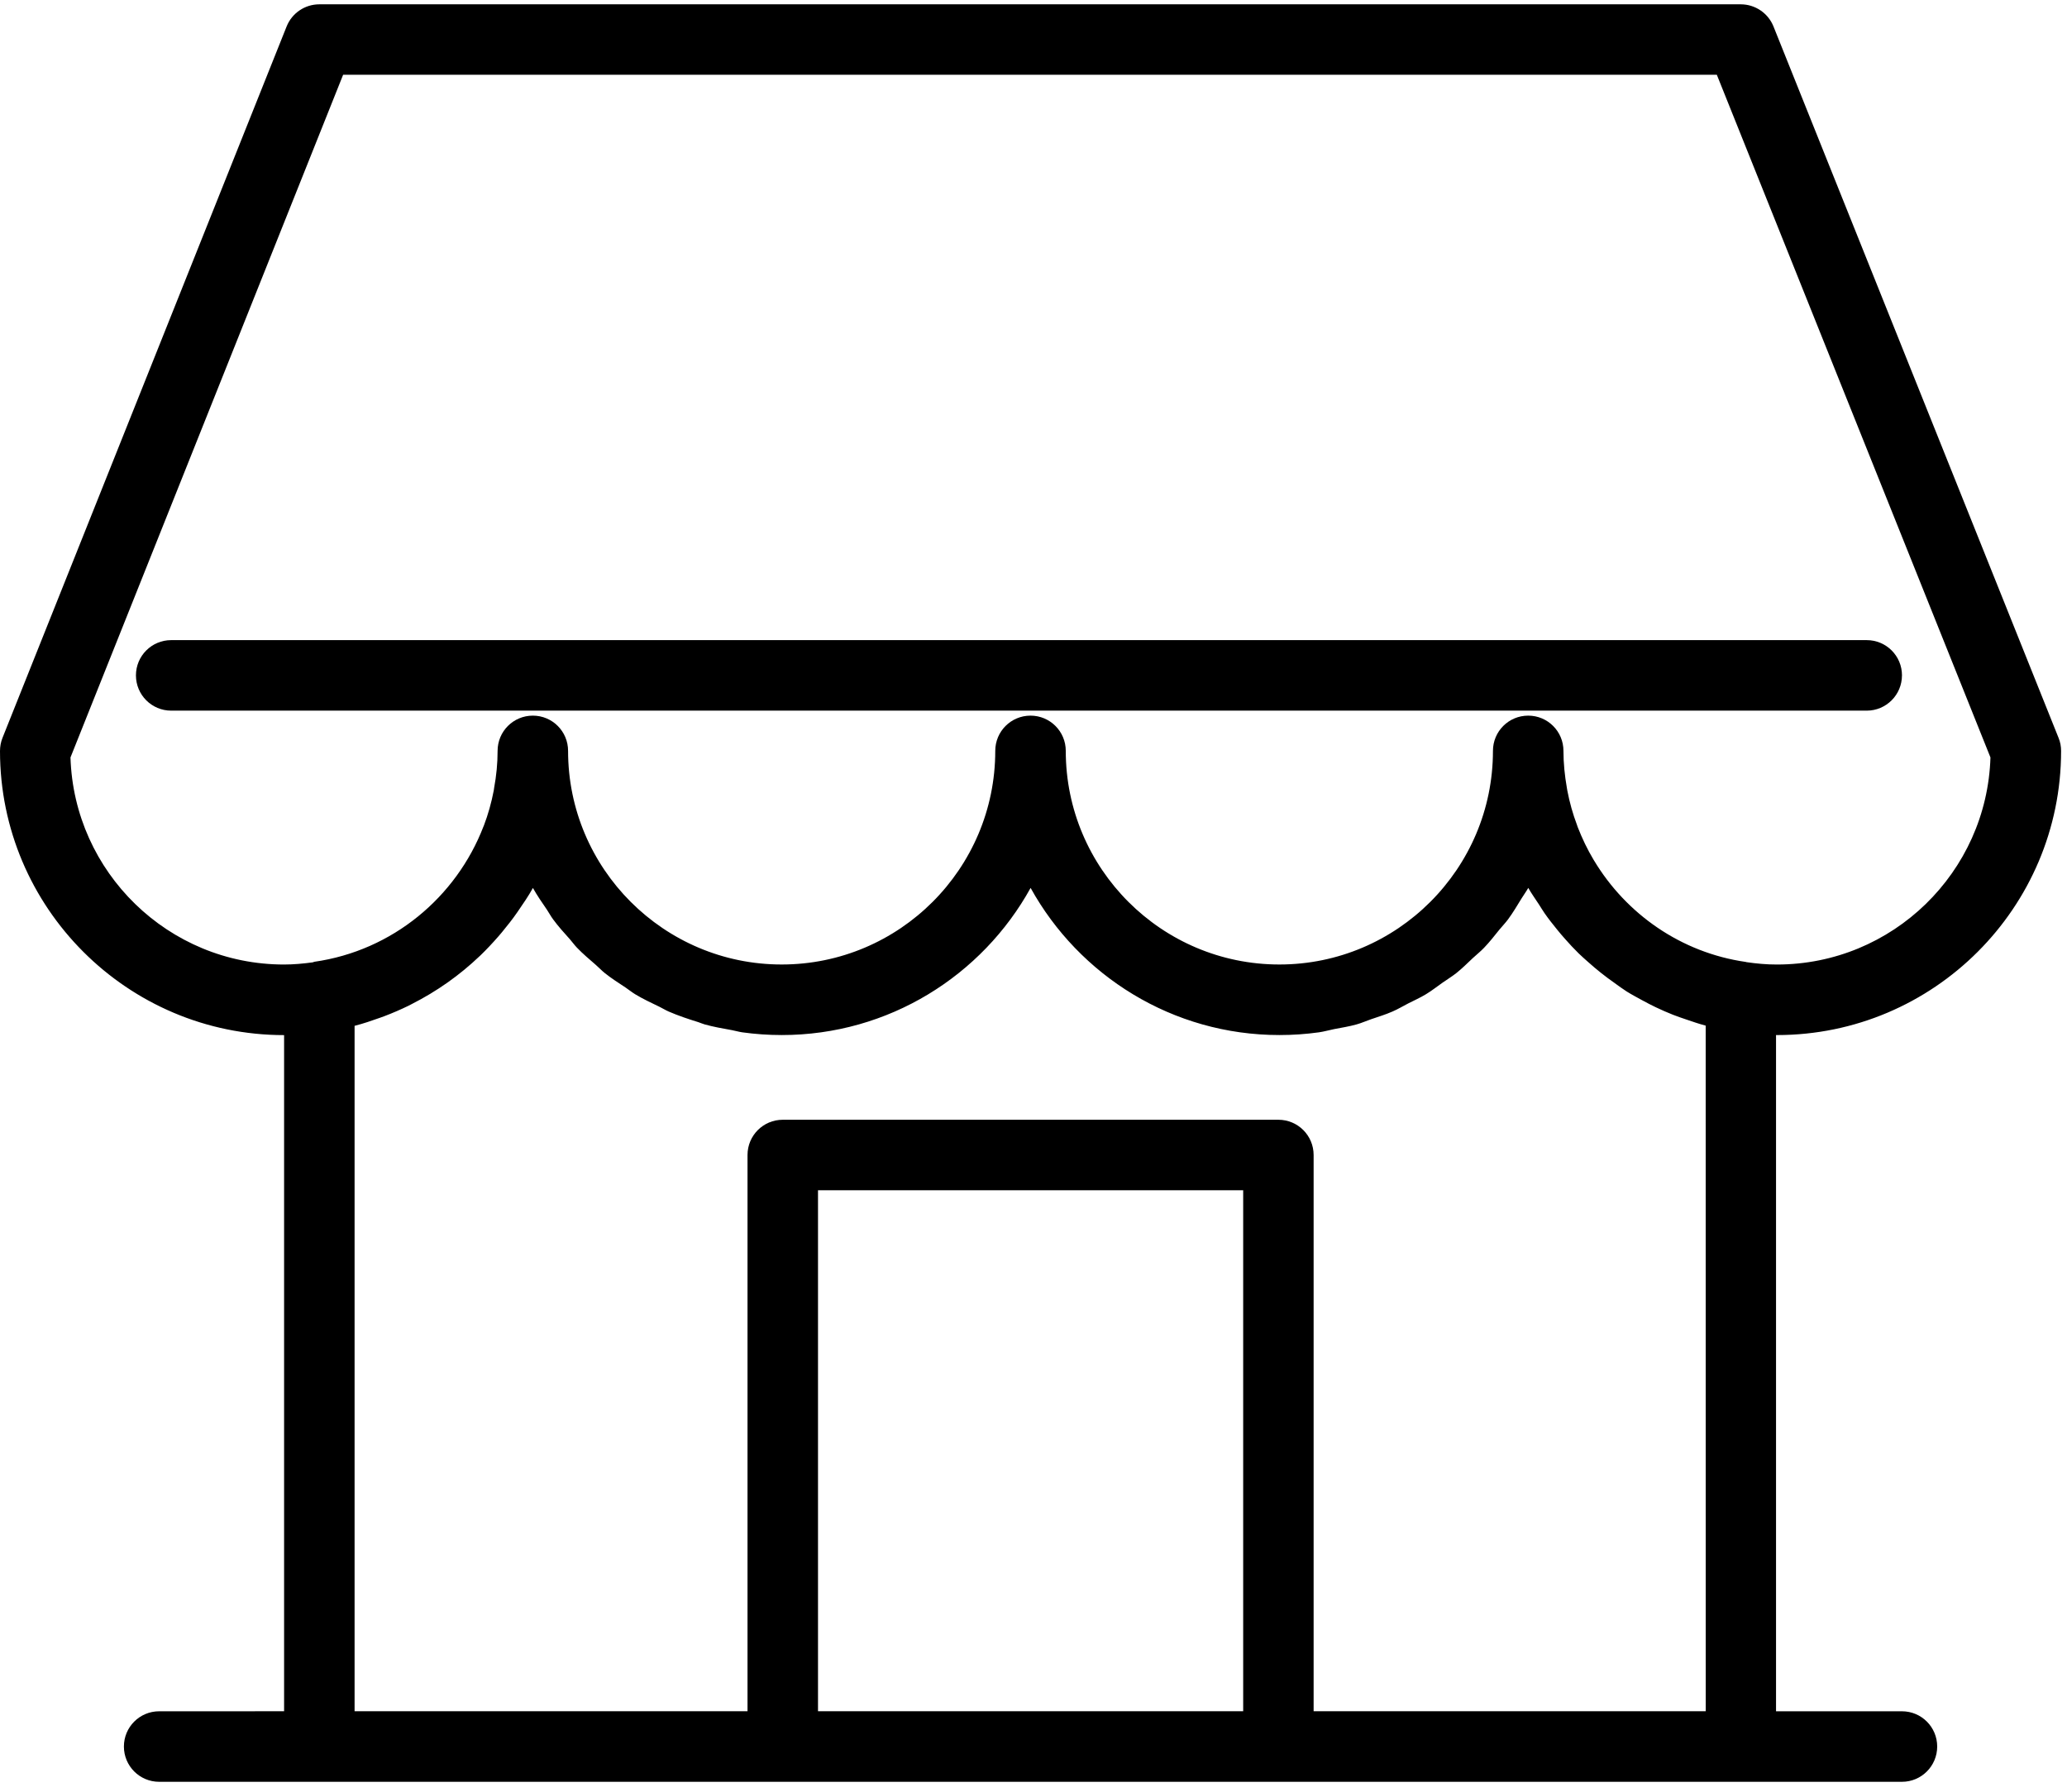
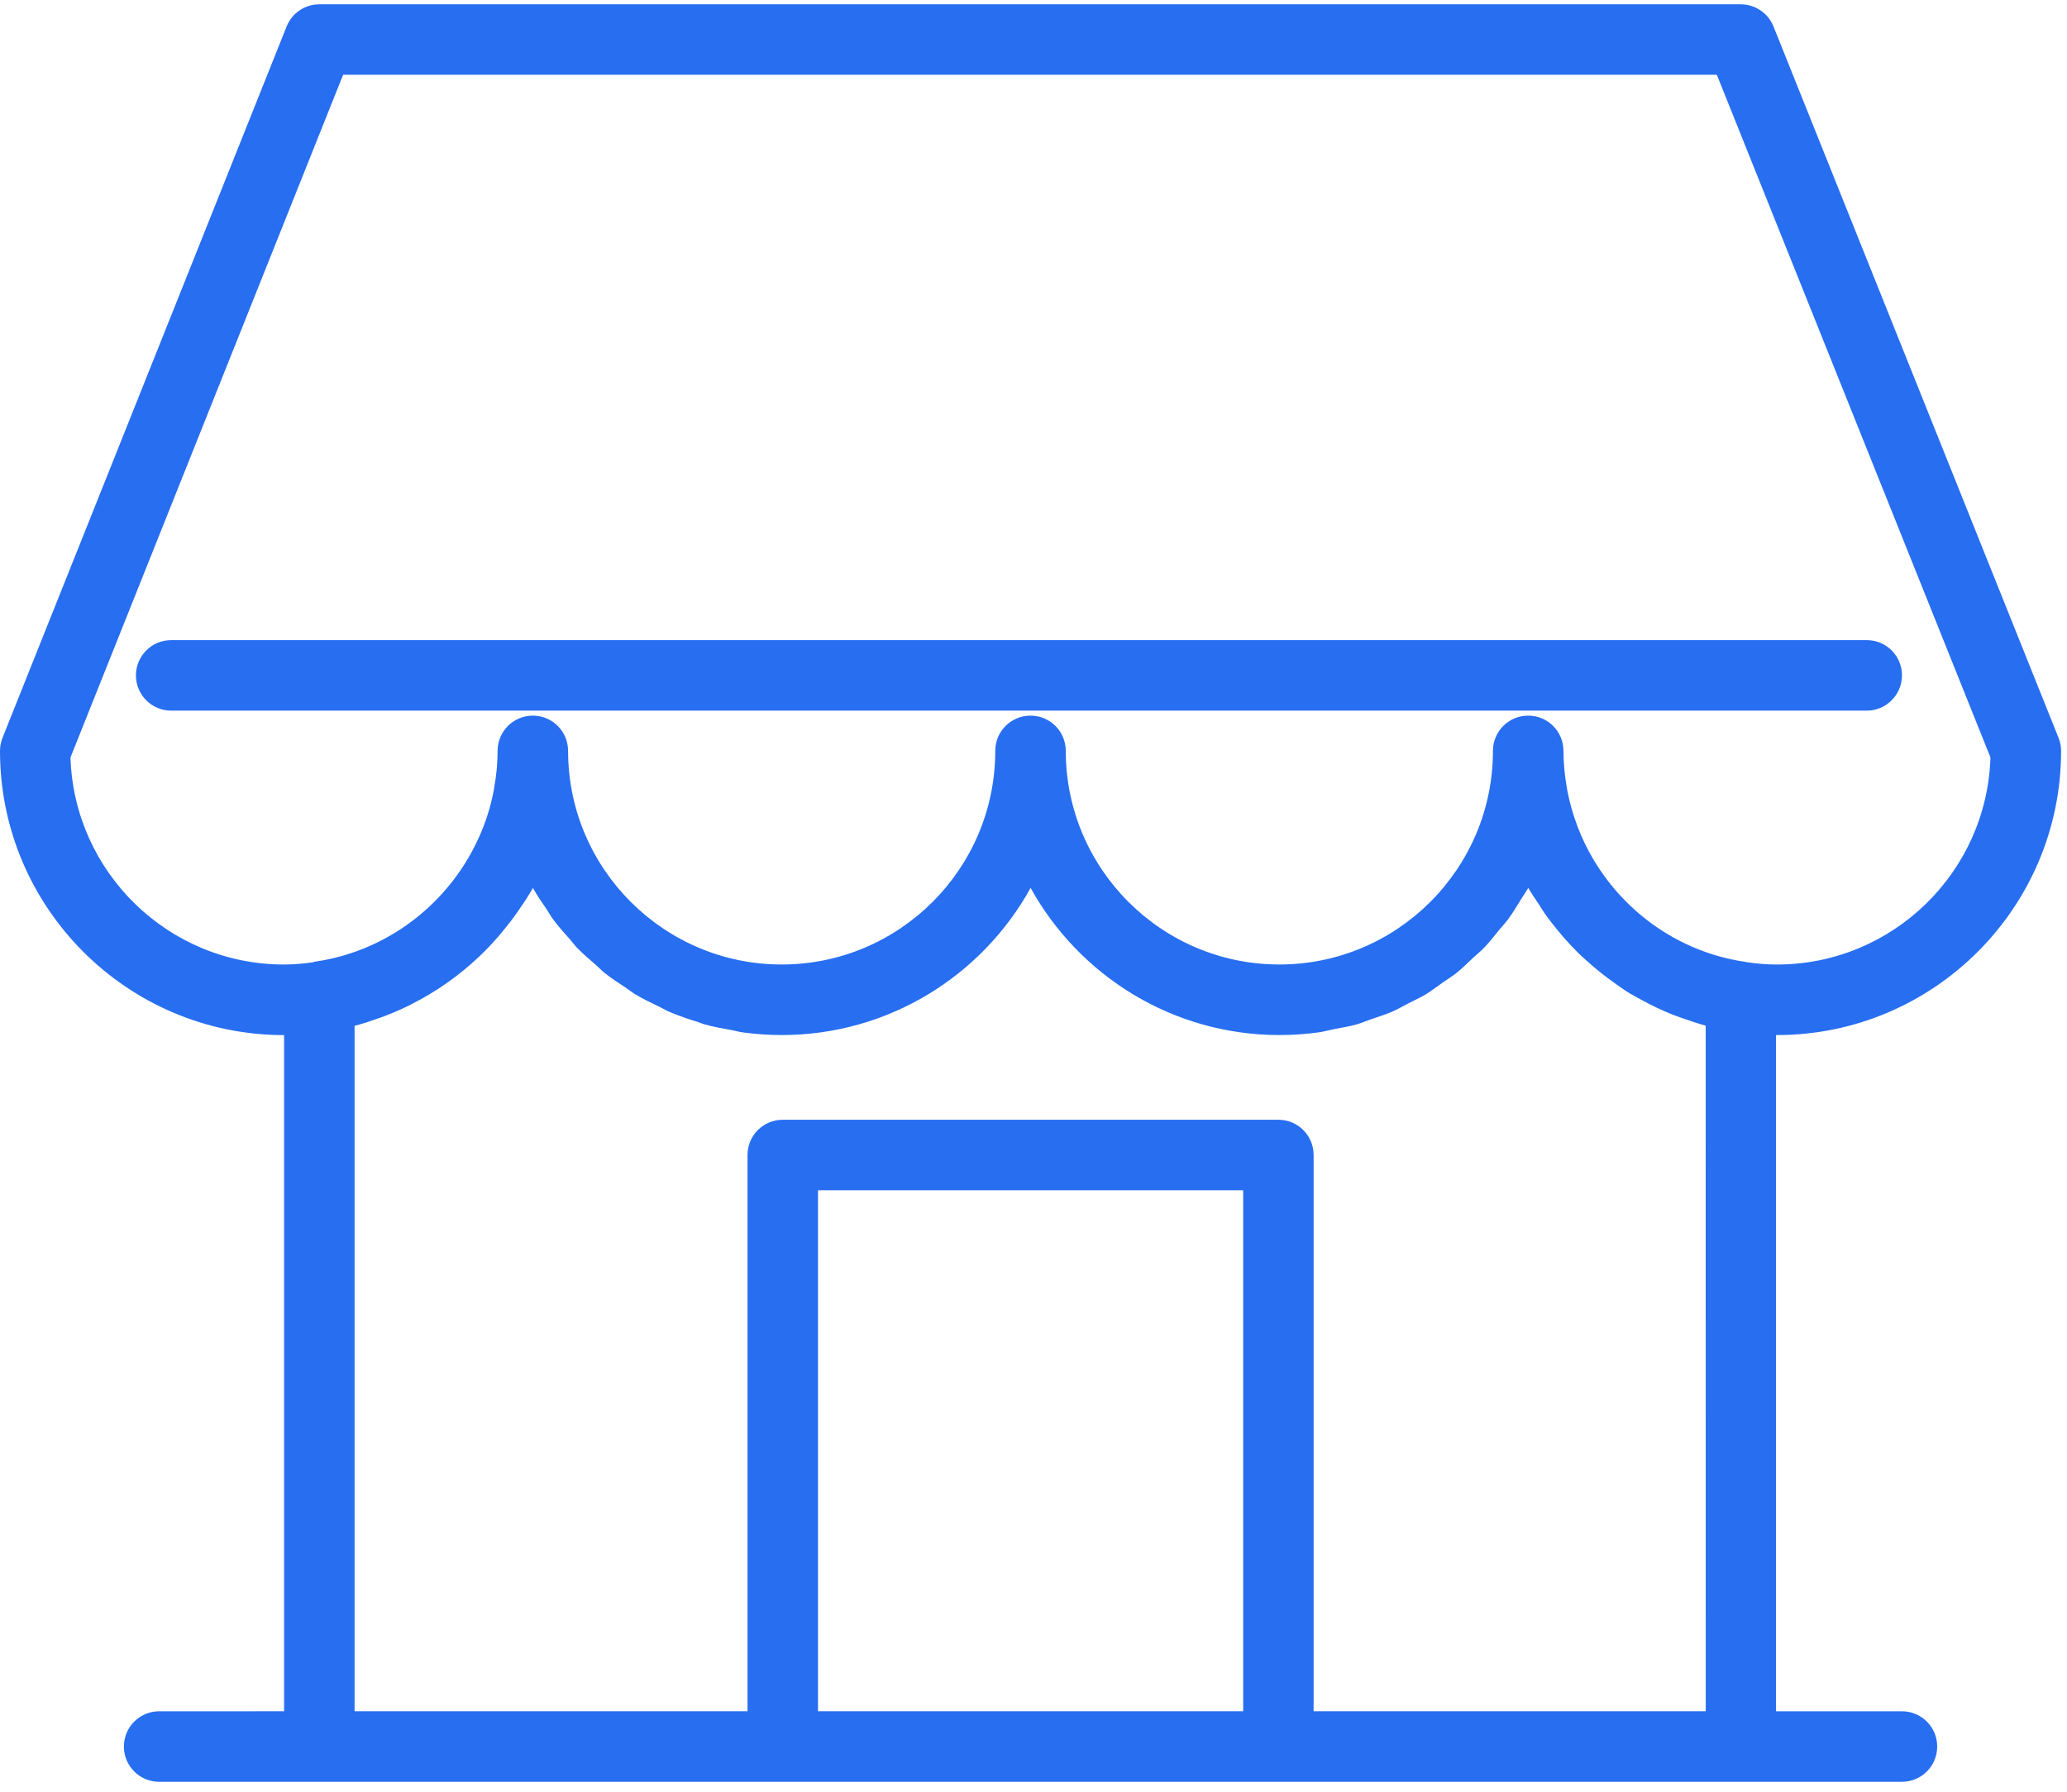
<svg xmlns="http://www.w3.org/2000/svg" width="90" height="78" viewBox="0 0 90 78" fill="none">
-   <path d="M77.373 45.06C84.192 45.06 89.743 39.511 89.743 32.69C89.743 32.494 89.707 32.3 89.632 32.12L77.22 1.152C76.987 0.57 76.421 0.188 75.795 0.188L13.903 0.188C13.277 0.188 12.711 0.571 12.479 1.154L0.108 32.123C0.036 32.304 0 32.498 0 32.693C0 39.512 5.549 45.062 12.37 45.062V74.497L6.93 74.498C6.081 74.498 5.395 75.184 5.395 76.033C5.395 76.88 6.081 77.568 6.93 77.568H82.813C83.662 77.568 84.348 76.88 84.348 76.033C84.348 75.184 83.662 74.498 82.813 74.498H77.331L77.331 45.058C77.346 45.058 77.359 45.061 77.374 45.061L77.373 45.06ZM54.127 74.495H35.617V51.817H54.13V74.495H54.127ZM74.261 74.495H57.197V50.282C57.197 49.433 56.511 48.747 55.663 48.747H34.083C33.234 48.747 32.548 49.433 32.548 50.282V74.495H15.439V44.658C15.816 44.562 16.181 44.437 16.545 44.307C16.611 44.282 16.674 44.262 16.74 44.236C17.096 44.101 17.444 43.95 17.784 43.785C17.834 43.759 17.885 43.733 17.934 43.707C19.022 43.156 20.014 42.454 20.887 41.621C20.9 41.612 20.909 41.602 20.92 41.591C21.193 41.327 21.451 41.051 21.702 40.764C21.75 40.707 21.799 40.649 21.849 40.591C22.086 40.304 22.318 40.013 22.529 39.706C22.538 39.697 22.544 39.684 22.55 39.675C22.778 39.342 23.01 39.009 23.204 38.656C23.387 38.986 23.603 39.294 23.816 39.606C23.906 39.741 23.983 39.887 24.079 40.017C24.303 40.324 24.561 40.608 24.816 40.892C24.92 41.012 25.014 41.144 25.124 41.258C25.379 41.523 25.661 41.761 25.939 42.002C26.071 42.115 26.188 42.244 26.323 42.353C26.613 42.586 26.93 42.788 27.244 42.995C27.385 43.09 27.514 43.197 27.658 43.284C27.997 43.489 28.356 43.657 28.714 43.829C28.849 43.894 28.978 43.977 29.116 44.036C29.532 44.217 29.971 44.363 30.409 44.499C30.499 44.527 30.582 44.569 30.676 44.594C31.062 44.703 31.465 44.773 31.865 44.845C32.019 44.872 32.165 44.919 32.321 44.941C32.884 45.019 33.457 45.059 34.039 45.059C38.7 45.059 42.767 42.468 44.874 38.654C46.984 42.468 51.049 45.059 55.708 45.059C56.293 45.059 56.866 45.019 57.426 44.941C57.654 44.909 57.867 44.845 58.09 44.801C58.42 44.737 58.756 44.685 59.074 44.594C59.29 44.535 59.488 44.442 59.696 44.372C60.011 44.264 60.329 44.168 60.631 44.035C60.867 43.934 61.087 43.8 61.317 43.682C61.572 43.552 61.839 43.434 62.084 43.285C62.336 43.133 62.565 42.952 62.805 42.783C63.009 42.639 63.224 42.51 63.419 42.355C63.67 42.154 63.899 41.924 64.135 41.703C64.295 41.554 64.468 41.419 64.617 41.261C64.856 41.014 65.067 40.741 65.283 40.474C65.409 40.32 65.547 40.18 65.664 40.021C65.881 39.729 66.063 39.414 66.255 39.105C66.349 38.951 66.455 38.81 66.543 38.653C66.684 38.903 66.852 39.133 67.008 39.374C67.09 39.502 67.168 39.632 67.254 39.757C67.424 40.002 67.61 40.236 67.797 40.466C67.907 40.602 68.021 40.737 68.14 40.87C68.332 41.089 68.53 41.301 68.74 41.507C68.869 41.634 69.007 41.752 69.145 41.876C69.514 42.207 69.9 42.514 70.308 42.799C70.479 42.921 70.648 43.049 70.827 43.162C71.05 43.301 71.283 43.424 71.513 43.55C71.708 43.654 71.9 43.759 72.101 43.852C72.344 43.968 72.589 44.075 72.841 44.175C73.033 44.25 73.228 44.317 73.425 44.383C73.702 44.477 73.97 44.571 74.256 44.646C74.259 44.646 74.262 44.647 74.268 44.649L74.27 74.494L74.261 74.495ZM76.04 41.885C76.031 41.884 76.025 41.877 76.013 41.876C73.192 41.472 70.802 39.784 69.405 37.458C69.399 37.447 69.393 37.438 69.387 37.429C69.117 36.977 68.889 36.502 68.697 36.009C68.685 35.977 68.676 35.947 68.665 35.915C68.482 35.431 68.341 34.93 68.243 34.414C68.234 34.374 68.231 34.33 68.222 34.288C68.131 33.766 68.075 33.232 68.075 32.689C68.075 31.84 67.389 31.154 66.54 31.154C65.691 31.154 65.005 31.84 65.005 32.689C65.005 37.817 60.835 41.988 55.705 41.988C50.578 41.988 46.405 37.817 46.405 32.689C46.405 31.84 45.719 31.154 44.87 31.154C44.021 31.154 43.335 31.84 43.335 32.689C43.335 37.817 39.165 41.988 34.035 41.988C28.909 41.988 24.735 37.817 24.735 32.689C24.735 31.84 24.05 31.154 23.201 31.154C22.352 31.154 21.666 31.84 21.666 32.689C21.666 33.237 21.612 33.775 21.515 34.3C21.509 34.336 21.506 34.374 21.5 34.408C21.398 34.938 21.255 35.453 21.065 35.949C21.059 35.961 21.056 35.972 21.05 35.982C19.868 39.052 17.093 41.387 13.684 41.87C13.66 41.875 13.643 41.889 13.618 41.894C13.207 41.949 12.791 41.989 12.366 41.989C7.333 41.989 3.222 37.971 3.069 32.974L14.94 3.255H74.753L86.667 32.974C86.513 37.971 82.405 41.989 77.37 41.989C76.92 41.991 76.477 41.948 76.04 41.885L76.04 41.885ZM82.815 29.402C82.815 28.553 82.129 27.867 81.28 27.867H7.454C6.605 27.867 5.919 28.553 5.919 29.402C5.919 30.249 6.605 30.937 7.454 30.937H81.28C82.127 30.937 82.814 30.249 82.814 29.402H82.815Z" fill="black" />
+   <path d="M77.373 45.06C84.192 45.06 89.743 39.511 89.743 32.69C89.743 32.494 89.707 32.3 89.632 32.12L77.22 1.152C76.987 0.57 76.421 0.188 75.795 0.188L13.903 0.188C13.277 0.188 12.711 0.571 12.479 1.154L0.108 32.123C0.036 32.304 0 32.498 0 32.693C0 39.512 5.549 45.062 12.37 45.062V74.497L6.93 74.498C6.081 74.498 5.395 75.184 5.395 76.033C5.395 76.88 6.081 77.568 6.93 77.568H82.813C83.662 77.568 84.348 76.88 84.348 76.033C84.348 75.184 83.662 74.498 82.813 74.498H77.331L77.331 45.058C77.346 45.058 77.359 45.061 77.374 45.061L77.373 45.06ZM54.127 74.495H35.617V51.817H54.13V74.495H54.127ZM74.261 74.495H57.197V50.282C57.197 49.433 56.511 48.747 55.663 48.747H34.083C33.234 48.747 32.548 49.433 32.548 50.282V74.495H15.439V44.658C15.816 44.562 16.181 44.437 16.545 44.307C16.611 44.282 16.674 44.262 16.74 44.236C17.096 44.101 17.444 43.95 17.784 43.785C17.834 43.759 17.885 43.733 17.934 43.707C19.022 43.156 20.014 42.454 20.887 41.621C20.9 41.612 20.909 41.602 20.92 41.591C21.193 41.327 21.451 41.051 21.702 40.764C21.75 40.707 21.799 40.649 21.849 40.591C22.086 40.304 22.318 40.013 22.529 39.706C22.538 39.697 22.544 39.684 22.55 39.675C22.778 39.342 23.01 39.009 23.204 38.656C23.387 38.986 23.603 39.294 23.816 39.606C23.906 39.741 23.983 39.887 24.079 40.017C24.303 40.324 24.561 40.608 24.816 40.892C24.92 41.012 25.014 41.144 25.124 41.258C25.379 41.523 25.661 41.761 25.939 42.002C26.071 42.115 26.188 42.244 26.323 42.353C26.613 42.586 26.93 42.788 27.244 42.995C27.385 43.09 27.514 43.197 27.658 43.284C27.997 43.489 28.356 43.657 28.714 43.829C28.849 43.894 28.978 43.977 29.116 44.036C29.532 44.217 29.971 44.363 30.409 44.499C30.499 44.527 30.582 44.569 30.676 44.594C31.062 44.703 31.465 44.773 31.865 44.845C32.019 44.872 32.165 44.919 32.321 44.941C32.884 45.019 33.457 45.059 34.039 45.059C38.7 45.059 42.767 42.468 44.874 38.654C46.984 42.468 51.049 45.059 55.708 45.059C56.293 45.059 56.866 45.019 57.426 44.941C57.654 44.909 57.867 44.845 58.09 44.801C58.42 44.737 58.756 44.685 59.074 44.594C59.29 44.535 59.488 44.442 59.696 44.372C60.011 44.264 60.329 44.168 60.631 44.035C60.867 43.934 61.087 43.8 61.317 43.682C61.572 43.552 61.839 43.434 62.084 43.285C62.336 43.133 62.565 42.952 62.805 42.783C63.009 42.639 63.224 42.51 63.419 42.355C63.67 42.154 63.899 41.924 64.135 41.703C64.295 41.554 64.468 41.419 64.617 41.261C64.856 41.014 65.067 40.741 65.283 40.474C65.409 40.32 65.547 40.18 65.664 40.021C65.881 39.729 66.063 39.414 66.255 39.105C66.349 38.951 66.455 38.81 66.543 38.653C66.684 38.903 66.852 39.133 67.008 39.374C67.09 39.502 67.168 39.632 67.254 39.757C67.424 40.002 67.61 40.236 67.797 40.466C67.907 40.602 68.021 40.737 68.14 40.87C68.332 41.089 68.53 41.301 68.74 41.507C68.869 41.634 69.007 41.752 69.145 41.876C69.514 42.207 69.9 42.514 70.308 42.799C70.479 42.921 70.648 43.049 70.827 43.162C71.05 43.301 71.283 43.424 71.513 43.55C71.708 43.654 71.9 43.759 72.101 43.852C72.344 43.968 72.589 44.075 72.841 44.175C73.033 44.25 73.228 44.317 73.425 44.383C73.702 44.477 73.97 44.571 74.256 44.646C74.259 44.646 74.262 44.647 74.268 44.649L74.27 74.494L74.261 74.495ZM76.04 41.885C76.031 41.884 76.025 41.877 76.013 41.876C73.192 41.472 70.802 39.784 69.405 37.458C69.399 37.447 69.393 37.438 69.387 37.429C69.117 36.977 68.889 36.502 68.697 36.009C68.685 35.977 68.676 35.947 68.665 35.915C68.482 35.431 68.341 34.93 68.243 34.414C68.234 34.374 68.231 34.33 68.222 34.288C68.131 33.766 68.075 33.232 68.075 32.689C68.075 31.84 67.389 31.154 66.54 31.154C65.691 31.154 65.005 31.84 65.005 32.689C65.005 37.817 60.835 41.988 55.705 41.988C50.578 41.988 46.405 37.817 46.405 32.689C46.405 31.84 45.719 31.154 44.87 31.154C44.021 31.154 43.335 31.84 43.335 32.689C43.335 37.817 39.165 41.988 34.035 41.988C28.909 41.988 24.735 37.817 24.735 32.689C24.735 31.84 24.05 31.154 23.201 31.154C22.352 31.154 21.666 31.84 21.666 32.689C21.666 33.237 21.612 33.775 21.515 34.3C21.509 34.336 21.506 34.374 21.5 34.408C21.398 34.938 21.255 35.453 21.065 35.949C21.059 35.961 21.056 35.972 21.05 35.982C19.868 39.052 17.093 41.387 13.684 41.87C13.66 41.875 13.643 41.889 13.618 41.894C13.207 41.949 12.791 41.989 12.366 41.989C7.333 41.989 3.222 37.971 3.069 32.974L14.94 3.255H74.753L86.667 32.974C86.513 37.971 82.405 41.989 77.37 41.989C76.92 41.991 76.477 41.948 76.04 41.885L76.04 41.885ZM82.815 29.402C82.815 28.553 82.129 27.867 81.28 27.867H7.454C6.605 27.867 5.919 28.553 5.919 29.402C5.919 30.249 6.605 30.937 7.454 30.937H81.28C82.127 30.937 82.814 30.249 82.814 29.402H82.815Z" fill="#276EF1" />
</svg>
